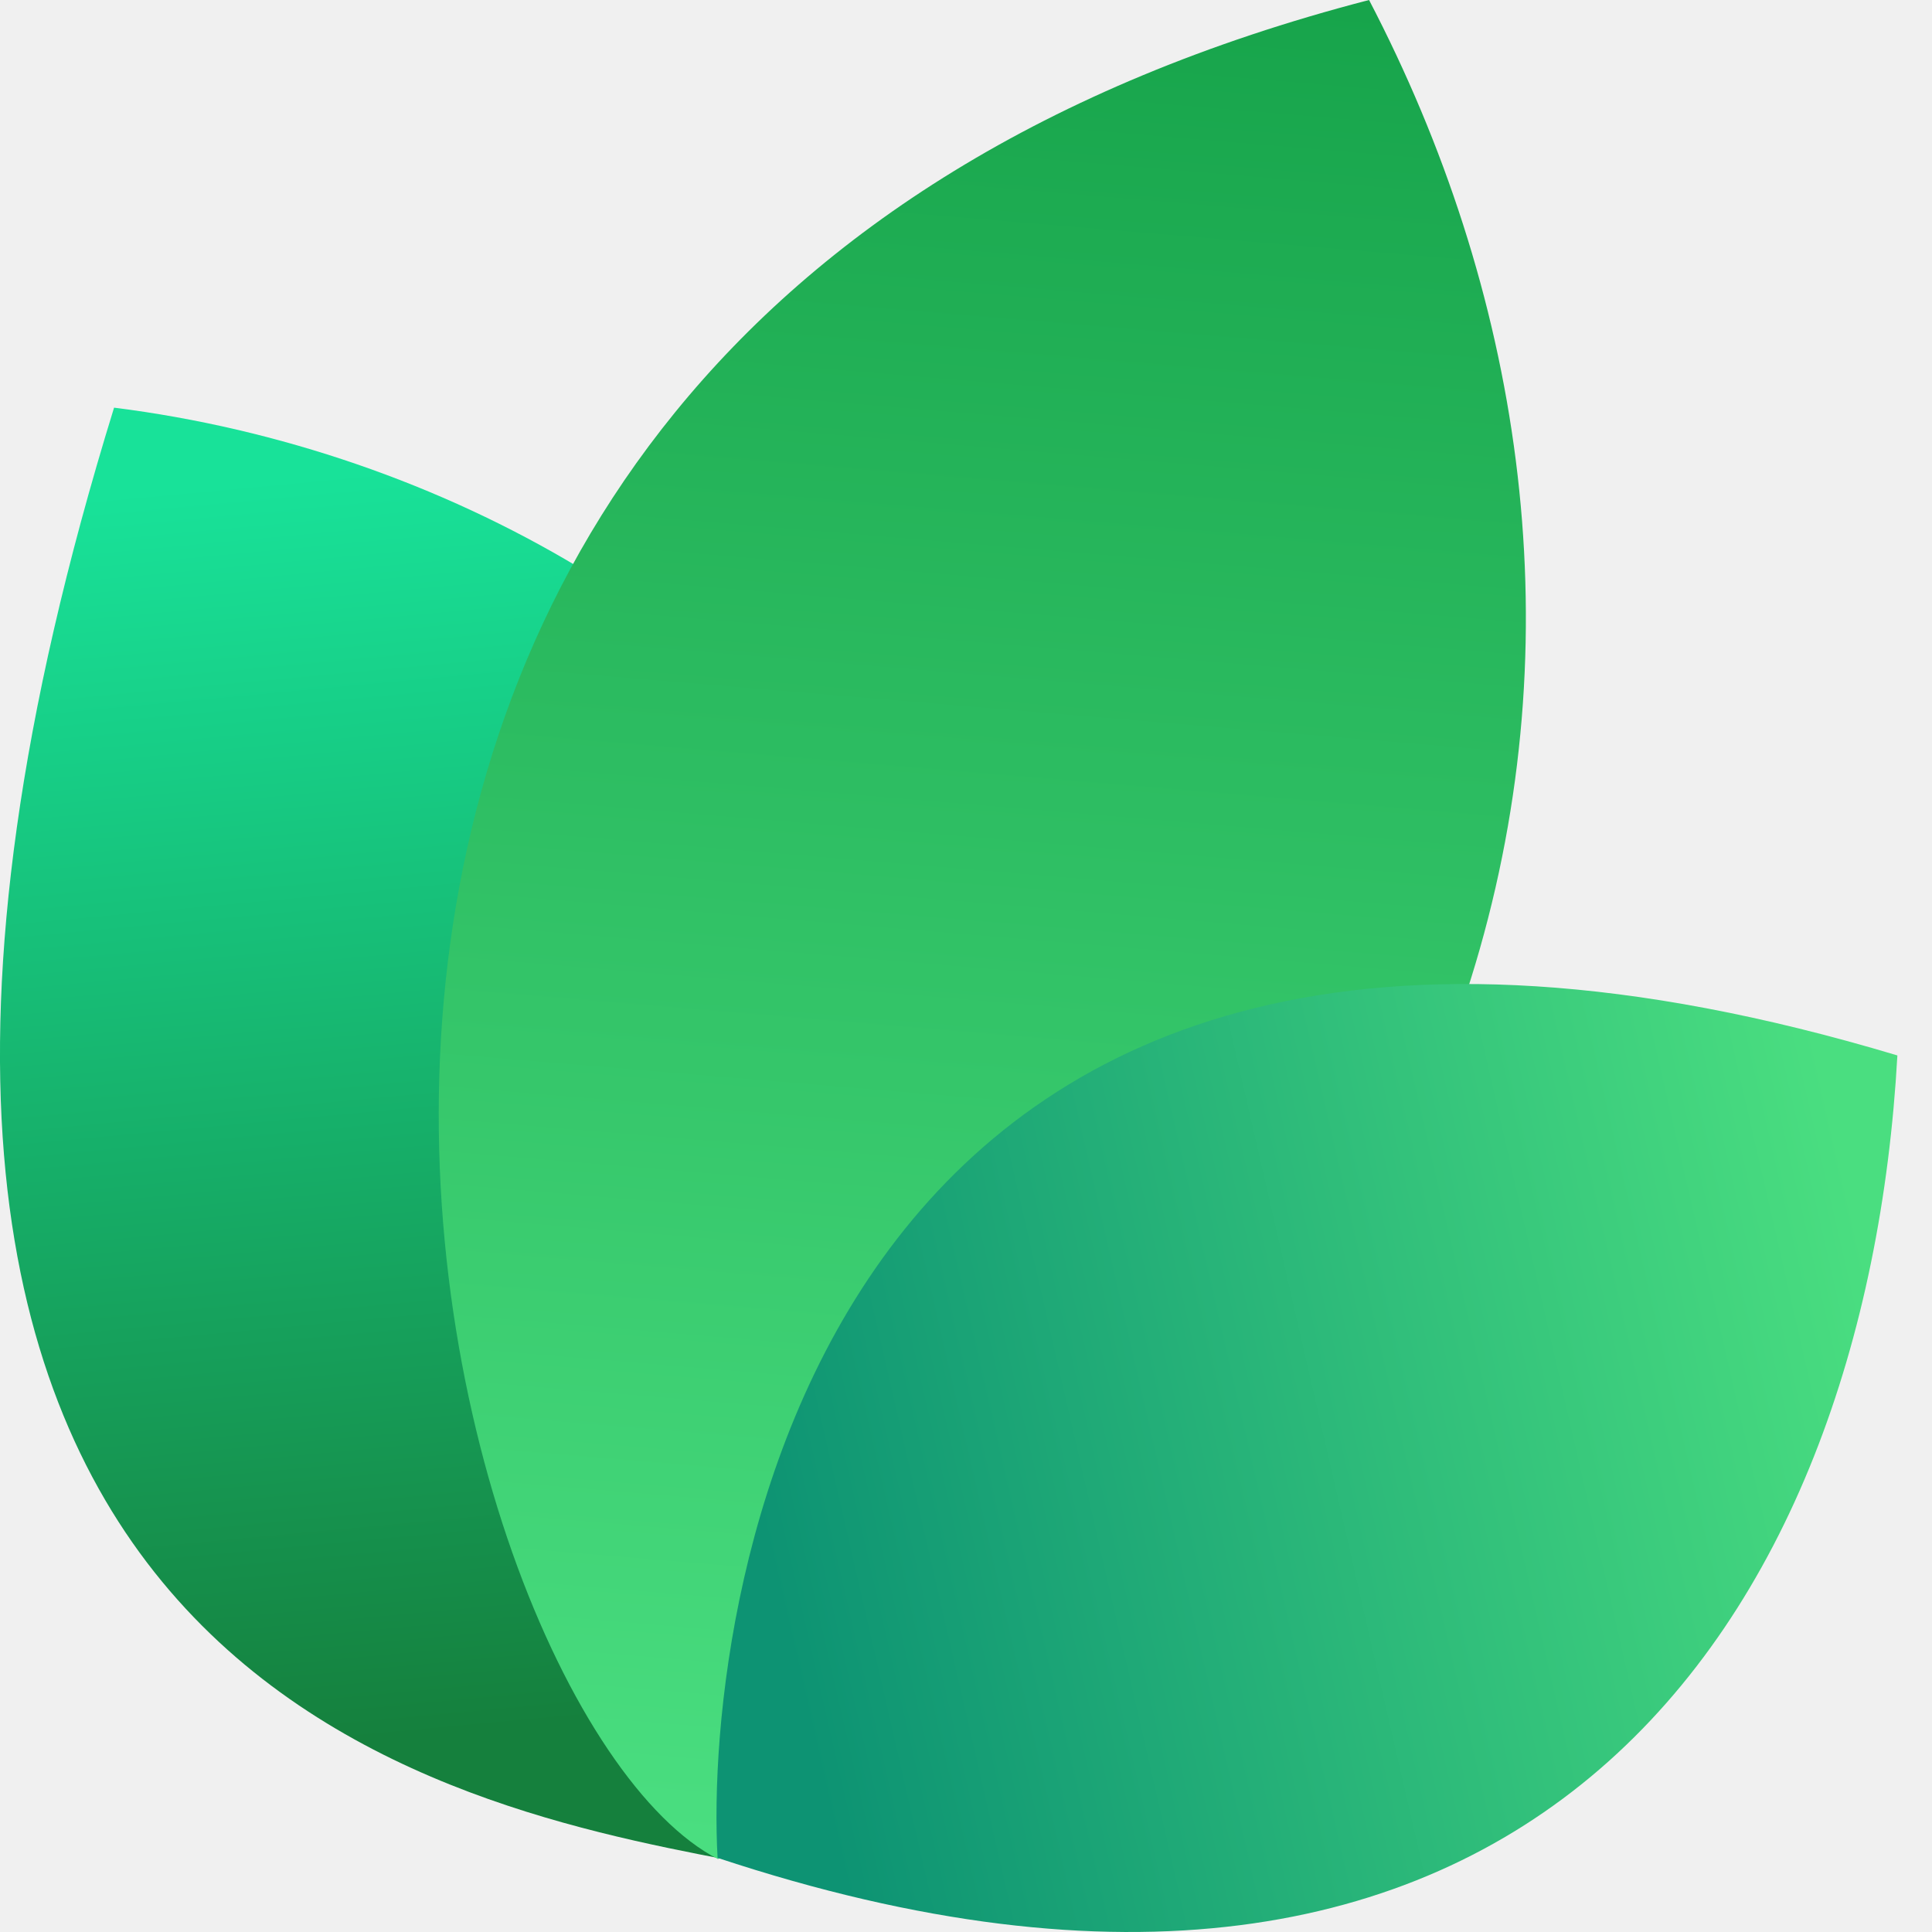
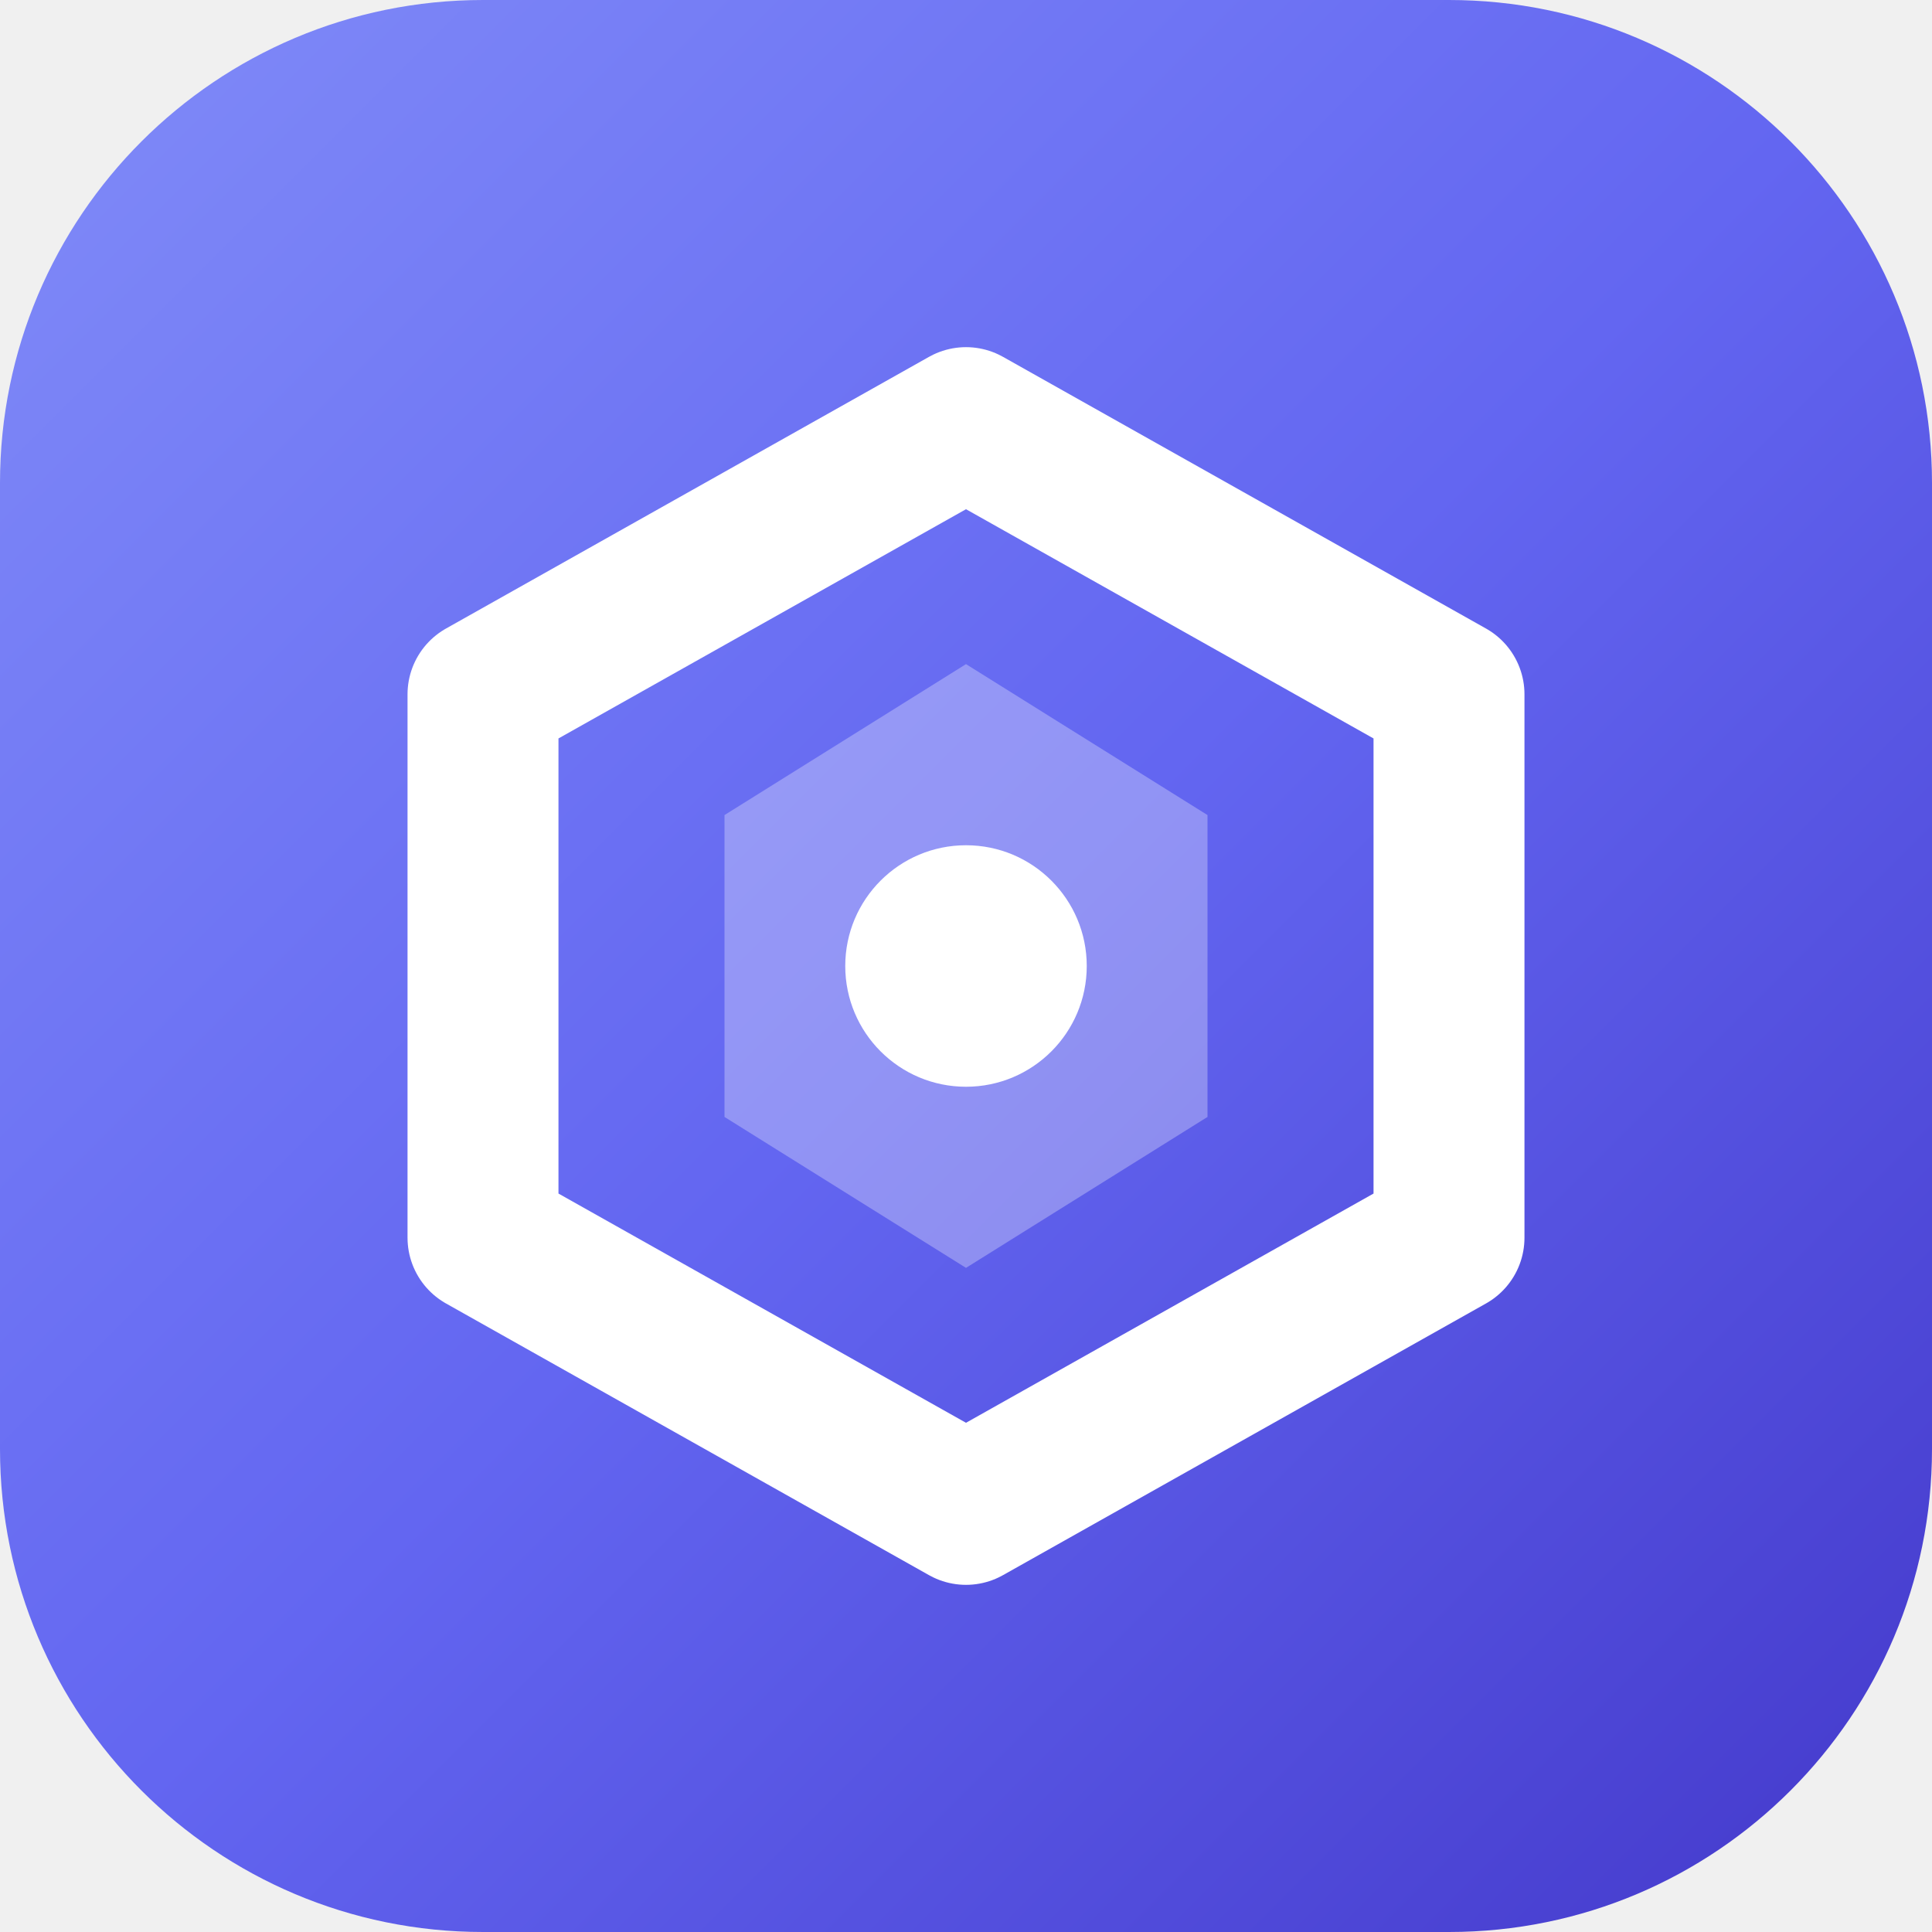
- <svg xmlns="http://www.w3.org/2000/svg" width="24" height="24" viewBox="0 0 24 24" fill="none">
-   <path d="M9.061 23.108C5.268 22.377 -3.391 20.627 1.417 5.064C9.634 6.099 16.973 14.064 9.061 23.108Z" fill="url(#paint0_linear_17557_2021)" />
-   <path d="M8.919 23.094C5.276 21.222 0.784 4.209 17.007 0C20.757 7.193 19.621 16.545 8.919 23.094Z" fill="url(#paint1_linear_17557_2021)" />
-   <path d="M8.914 23.079C8.735 19.882 10.159 9.085 23.57 13.111C23.181 20.123 18.984 26.418 8.914 23.079Z" fill="url(#paint2_linear_17557_2021)" />
+ <svg xmlns="http://www.w3.org/2000/svg" viewBox="0 0 32 32" fill="none">
  <defs>
-     <linearGradient id="paint0_linear_17557_2021" x1="3.776" y1="5.916" x2="5.232" y2="21.559" gradientUnits="userSpaceOnUse">
-       <stop stop-color="#18E299" />
-       <stop offset="1" stop-color="#15803D" />
-     </linearGradient>
-     <linearGradient id="paint1_linear_17557_2021" x1="12.171" y1="-0.718" x2="10.19" y2="22.983" gradientUnits="userSpaceOnUse">
-       <stop stop-color="#16A34A" />
-       <stop offset="1" stop-color="#4ADE80" />
-     </linearGradient>
-     <linearGradient id="paint2_linear_17557_2021" x1="23.133" y1="15.353" x2="9.338" y2="18.52" gradientUnits="userSpaceOnUse">
-       <stop stop-color="#4ADE80" />
-       <stop offset="1" stop-color="#0D9373" />
+     <linearGradient id="s4kit-bg" x1="0%" y1="0%" x2="100%" y2="100%">
+       <stop offset="0%" stop-color="#818cf8" />
+       <stop offset="50%" stop-color="#6366f1" />
+       <stop offset="100%" stop-color="#4338ca" />
    </linearGradient>
  </defs>
+   <rect width="32" height="32" rx="8" fill="url(#s4kit-bg)" />
+   <path d="M16 7L24 11.5V20.5L16 25L8 20.5V11.5L16 7Z" stroke="white" stroke-width="2.5" stroke-linejoin="round" fill="none" />
+   <path d="M16 11L20 13.5V18.5L16 21L12 18.5V13.5L16 11Z" fill="white" fill-opacity="0.3" />
+   <circle cx="16" cy="16" r="2" fill="white" />
</svg>
